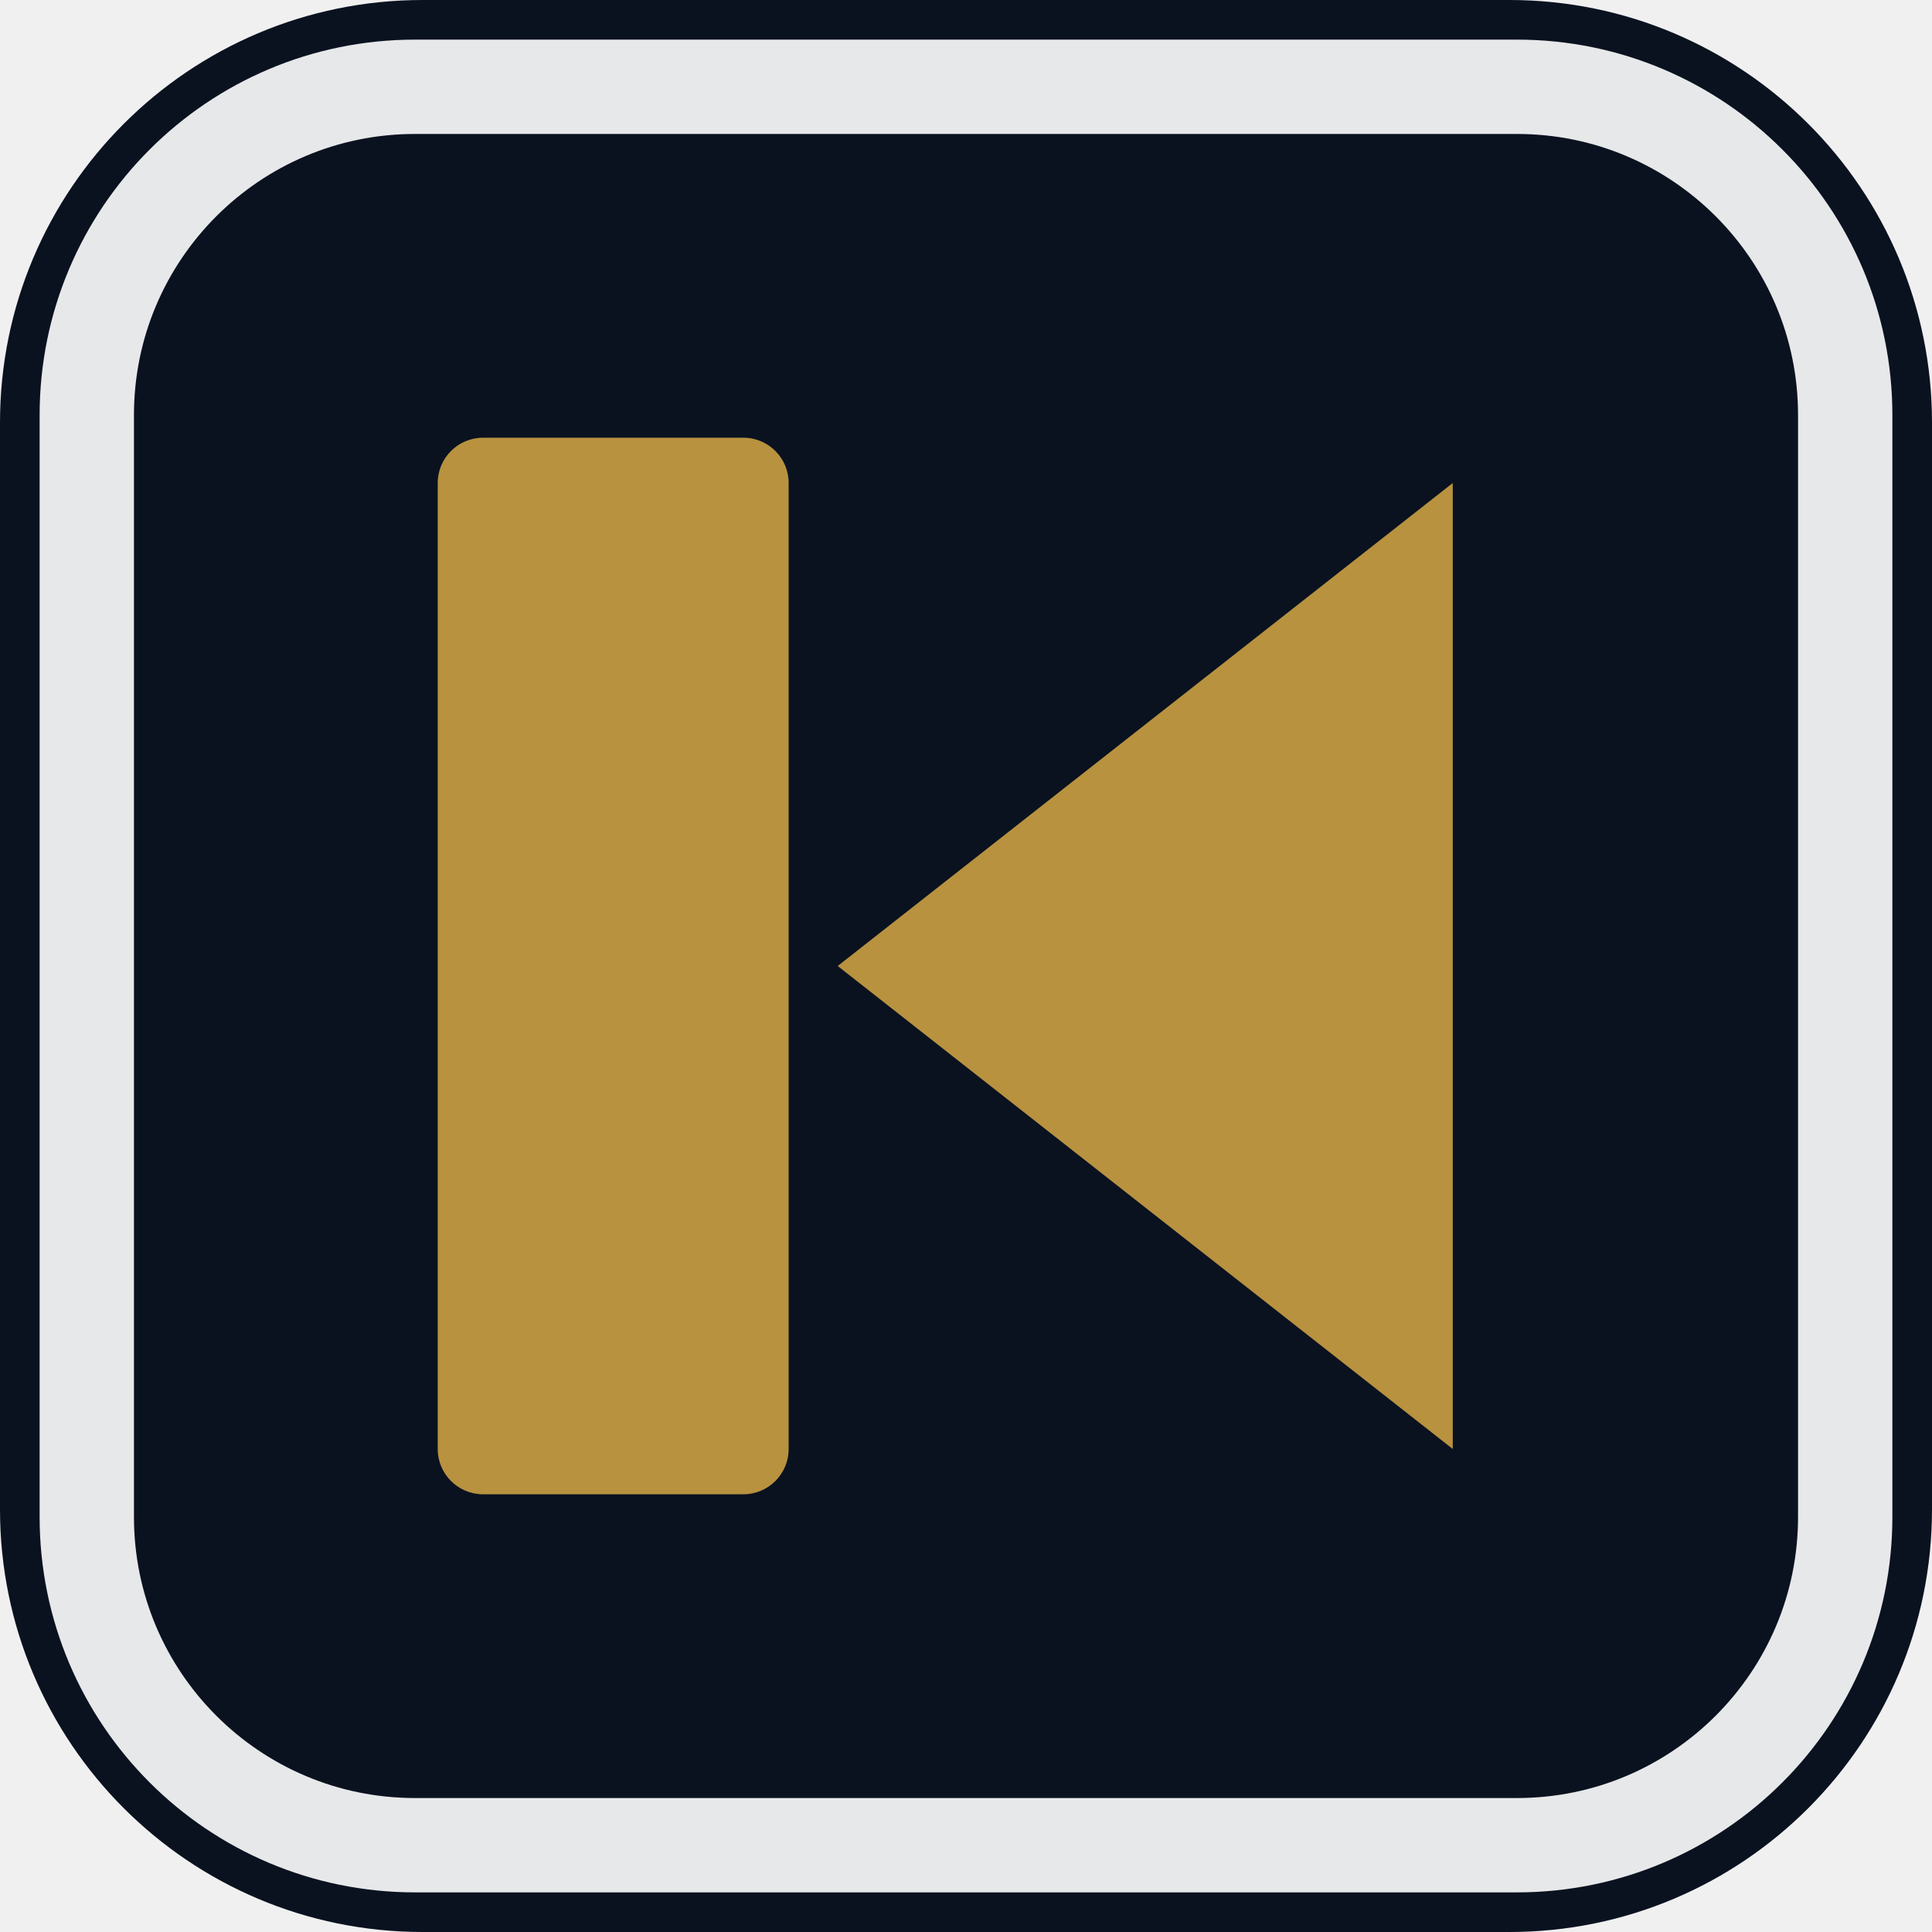
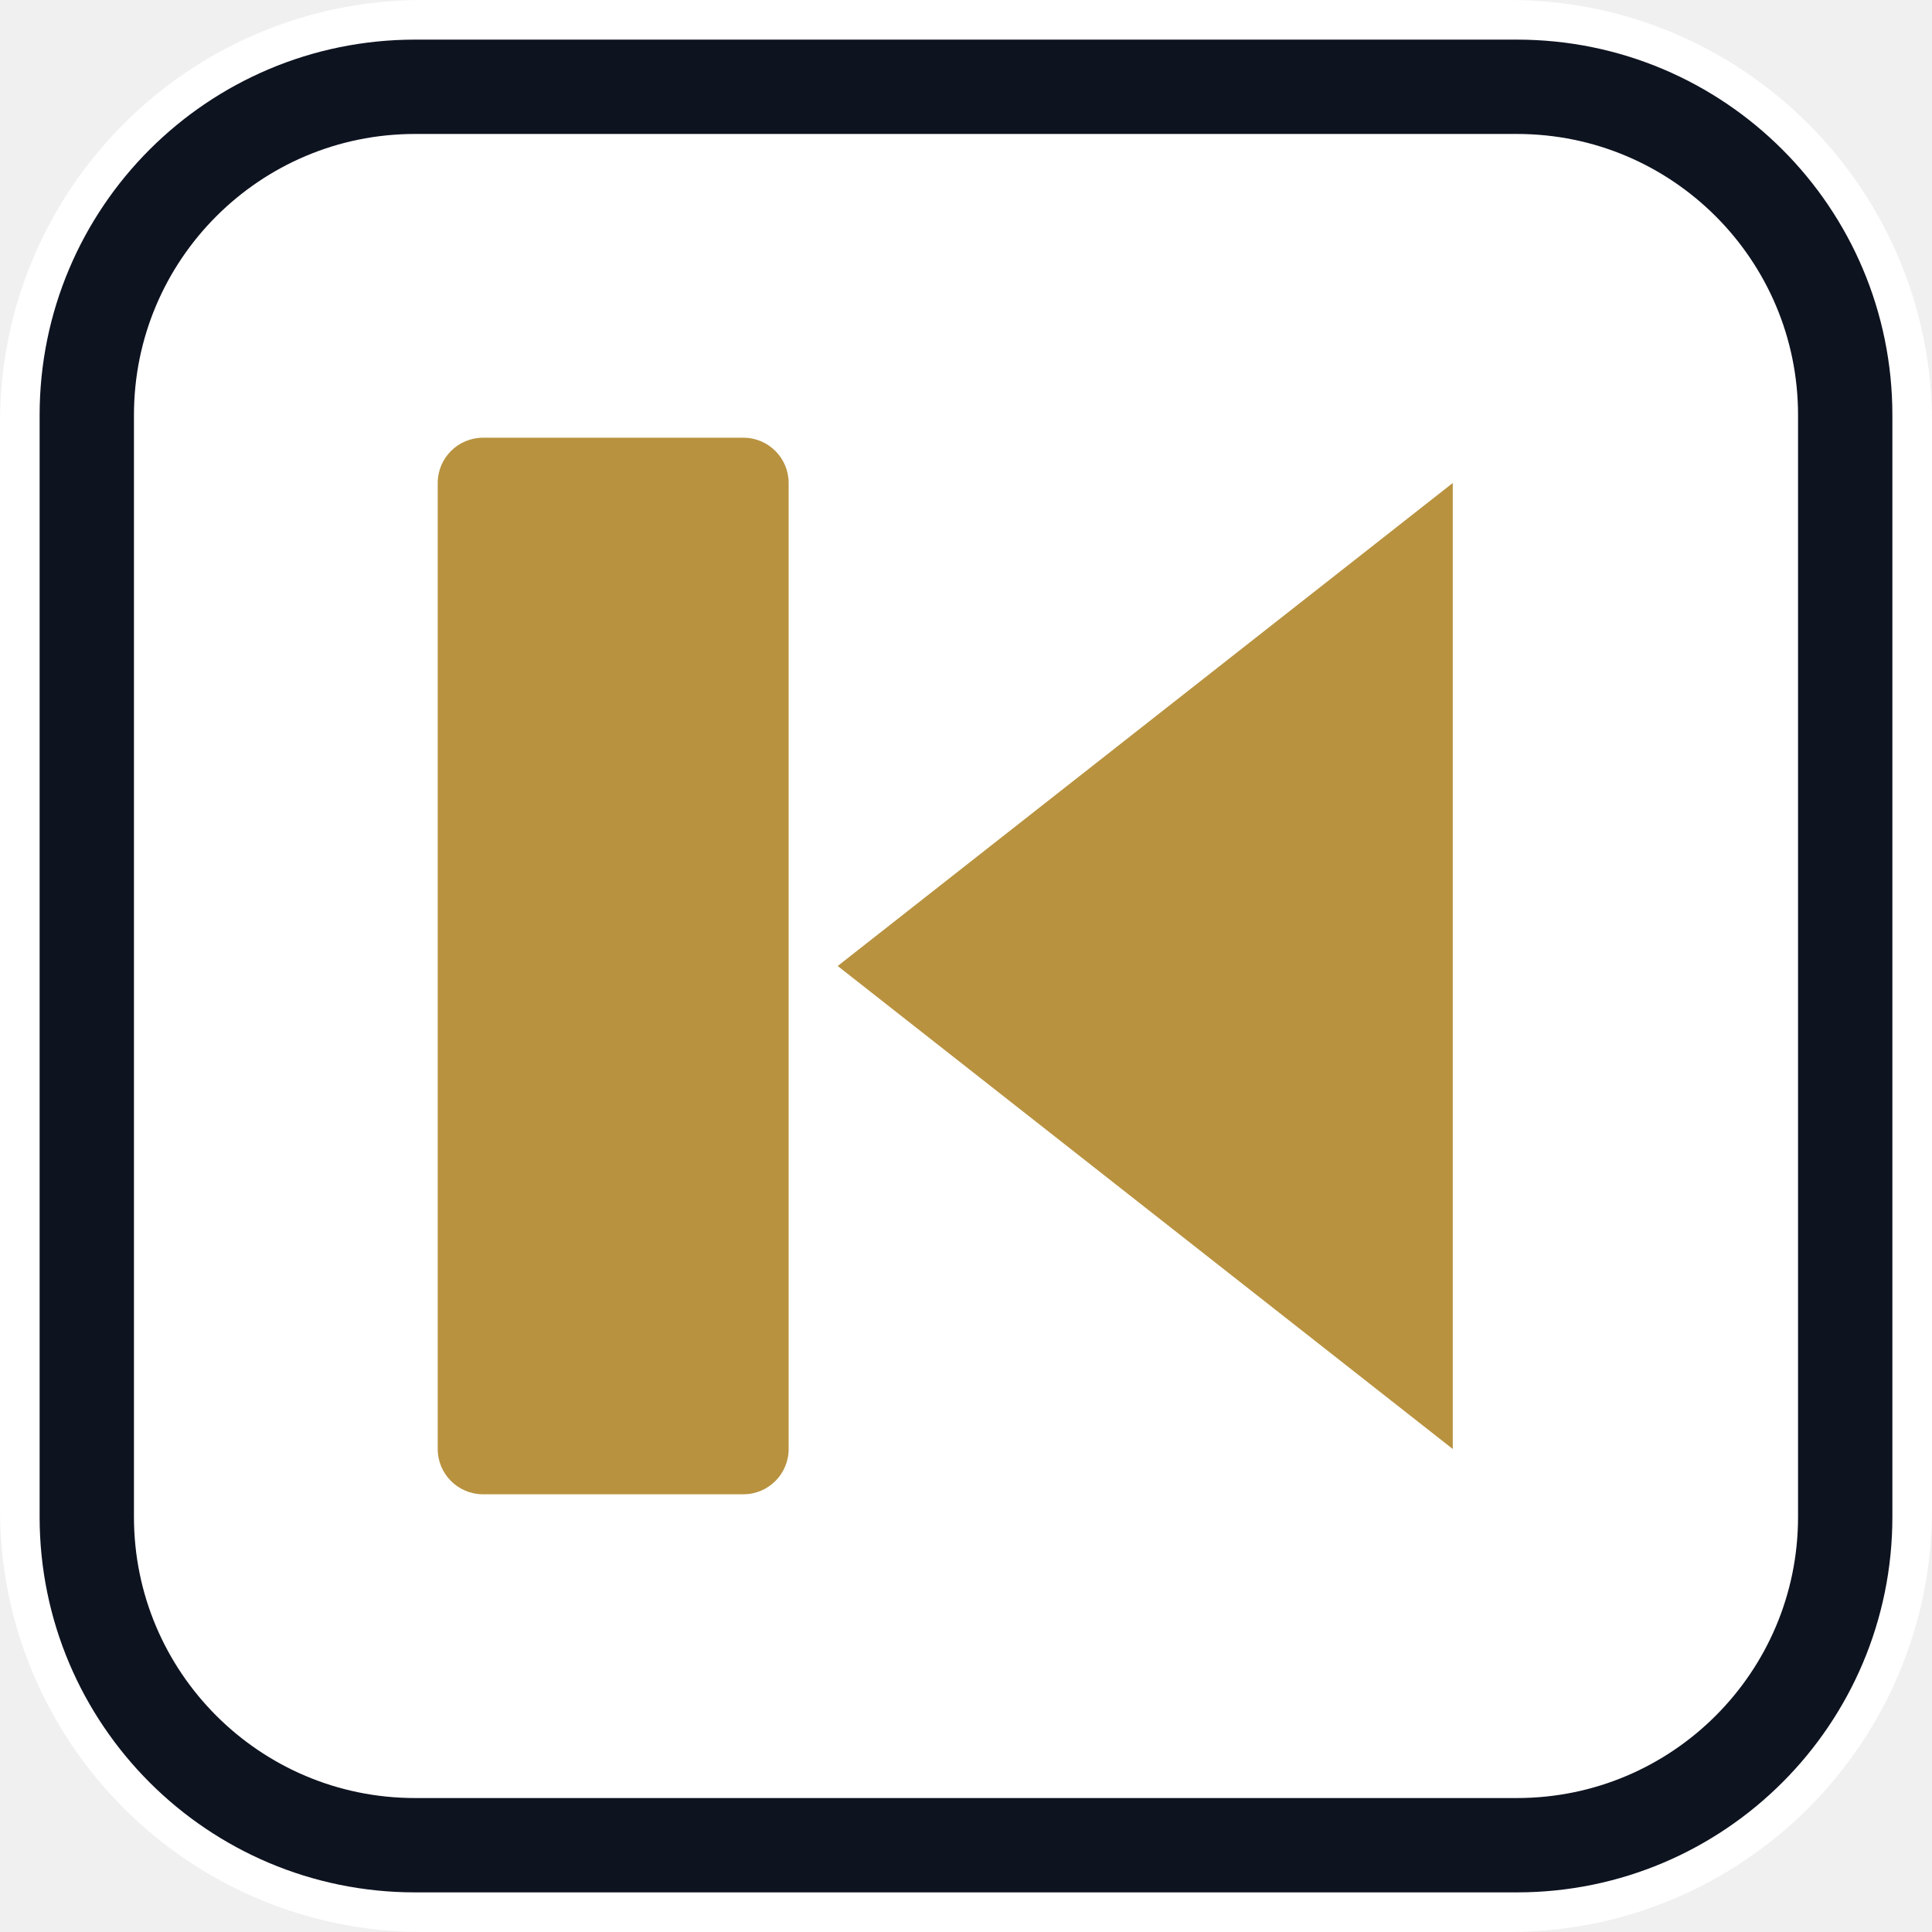
<svg xmlns="http://www.w3.org/2000/svg" width="512" height="512" viewBox="0 0 512 512" fill="none">
-   <rect width="512" height="512" rx="112" fill="#0a1220" />
-   <rect x="23" y="23" width="466" height="466" rx="87" stroke="rgba(255,255,255,0.90)" stroke-width="25" />
+   <rect width="512" height="512" rx="112" fill="#ffffff" />
+   <rect x="23" y="23" width="466" height="466" rx="87" stroke="#0e1320" stroke-width="25" />
  <rect x="116" y="116" width="93" height="280" rx="12" fill="#b8923f" />
  <polygon points="385,128 222,256 385,384" fill="#b8923f" />
</svg>
